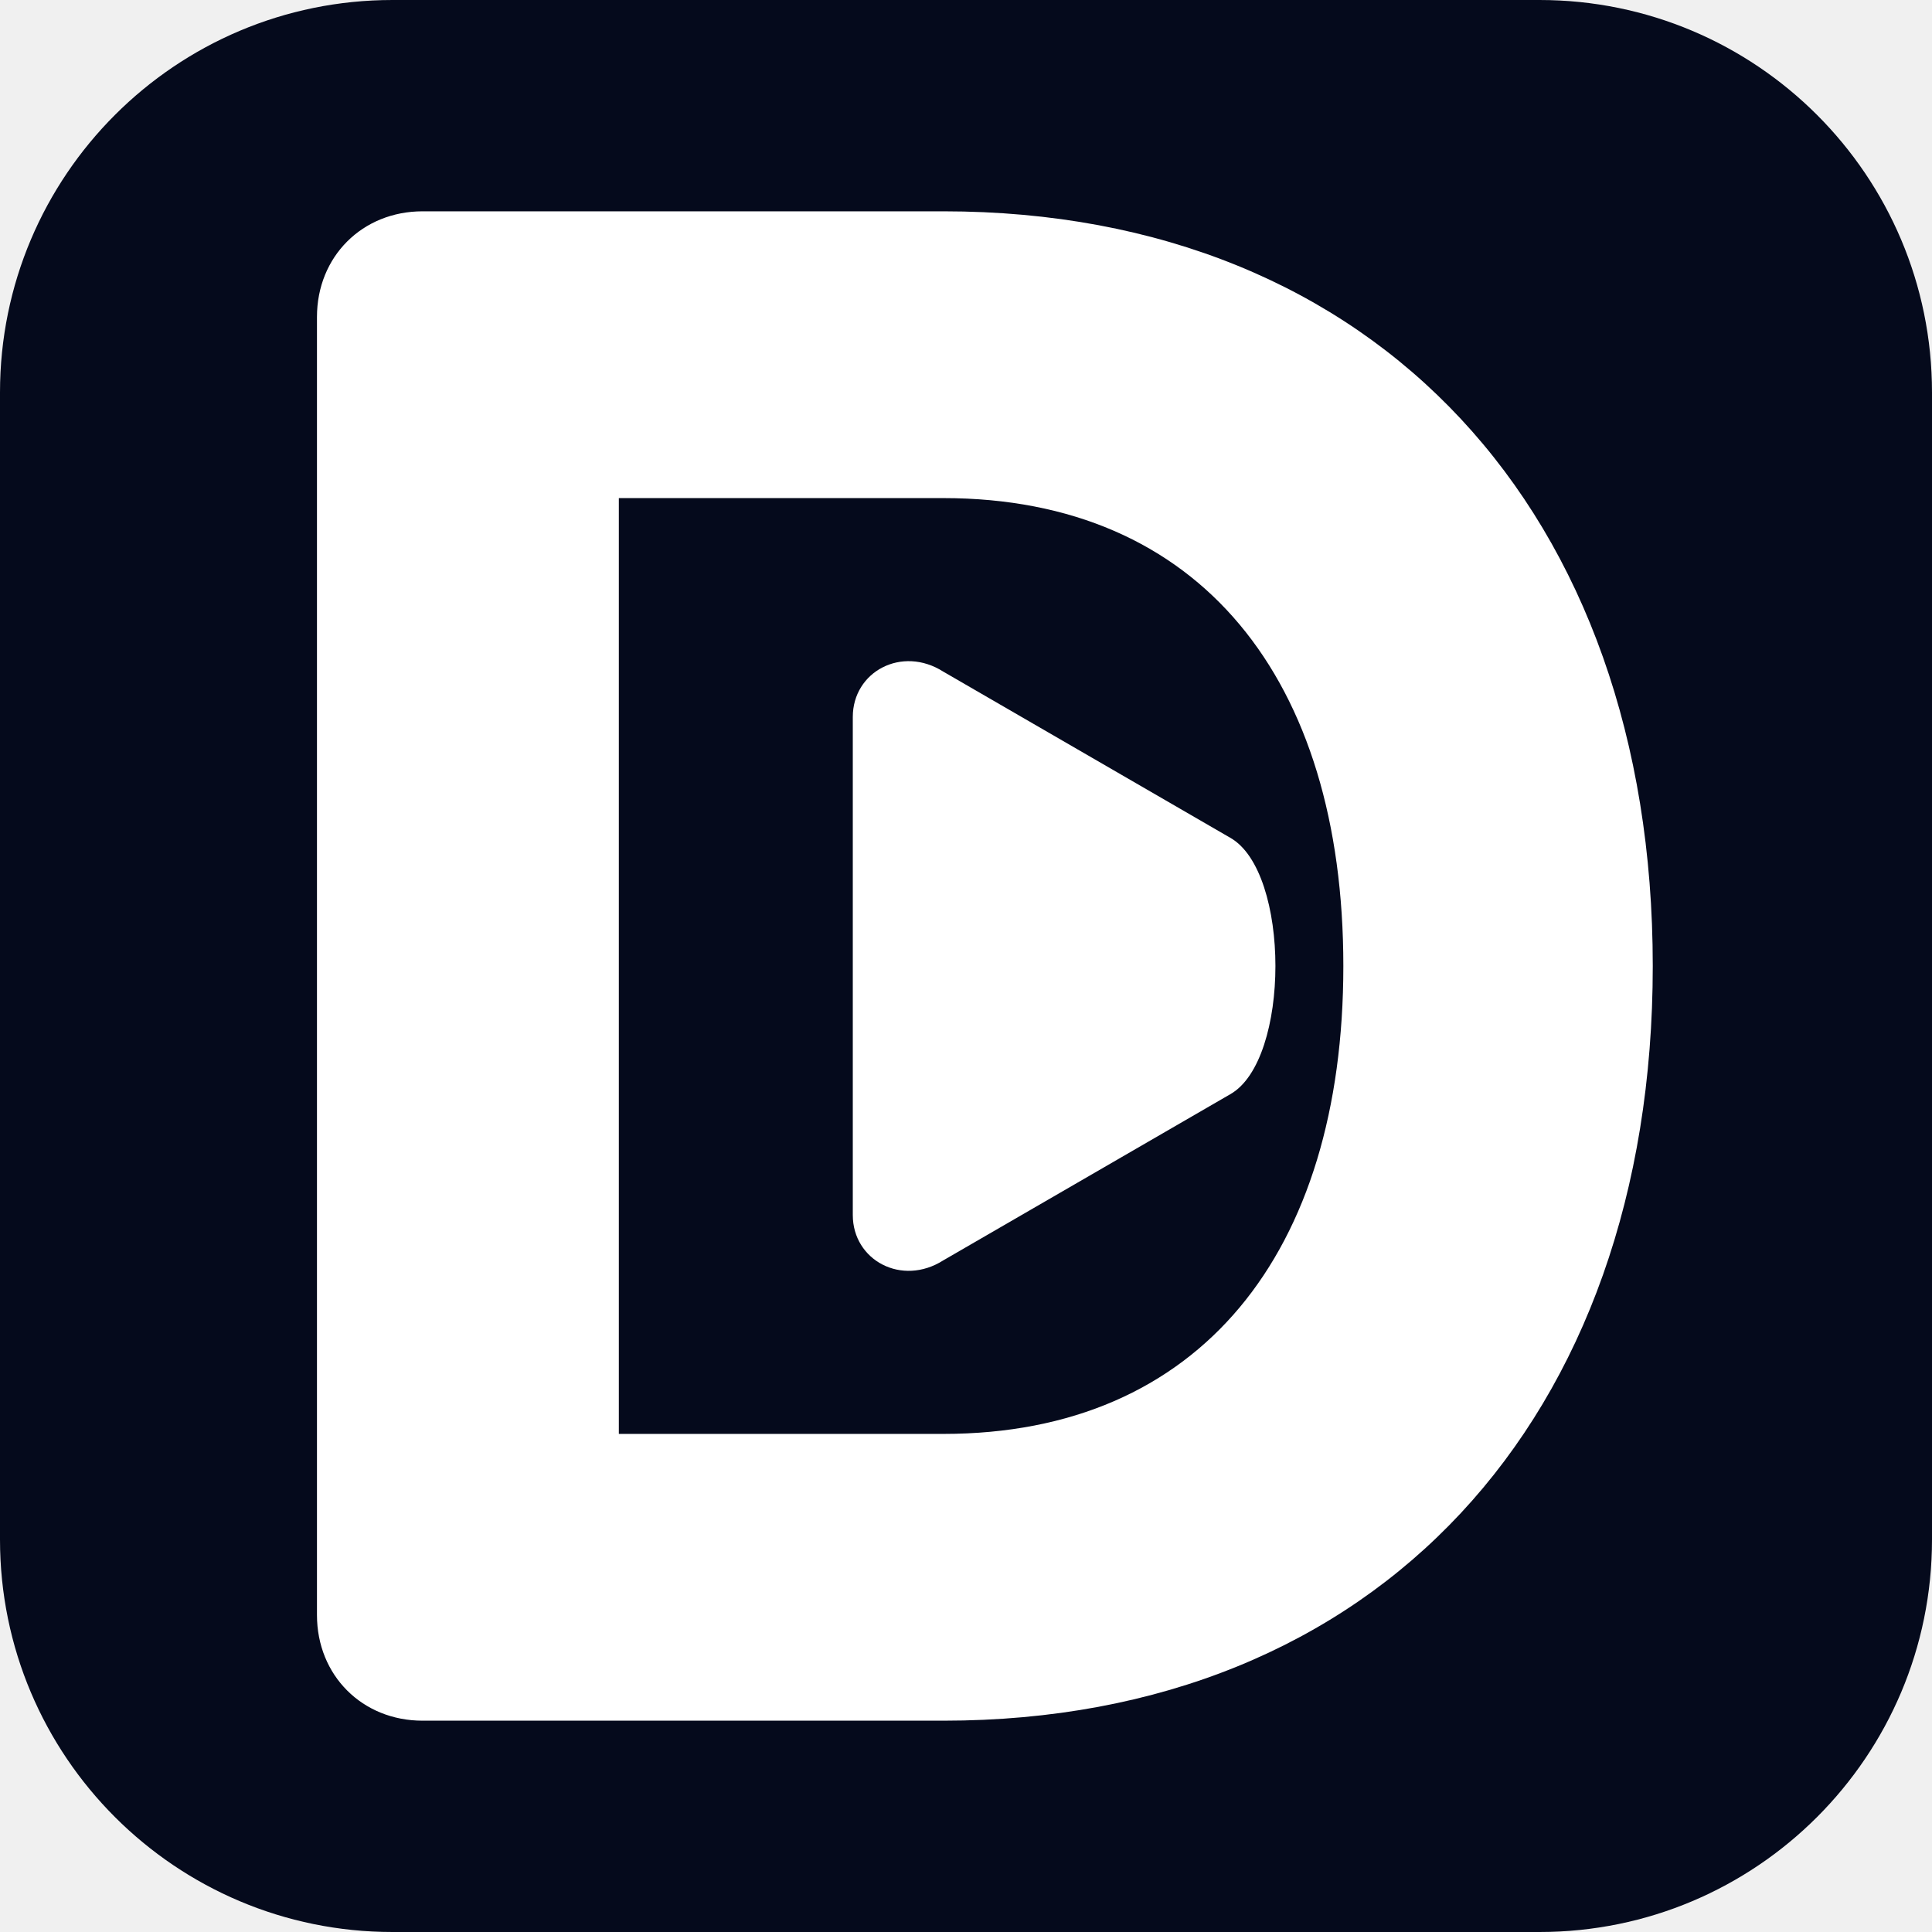
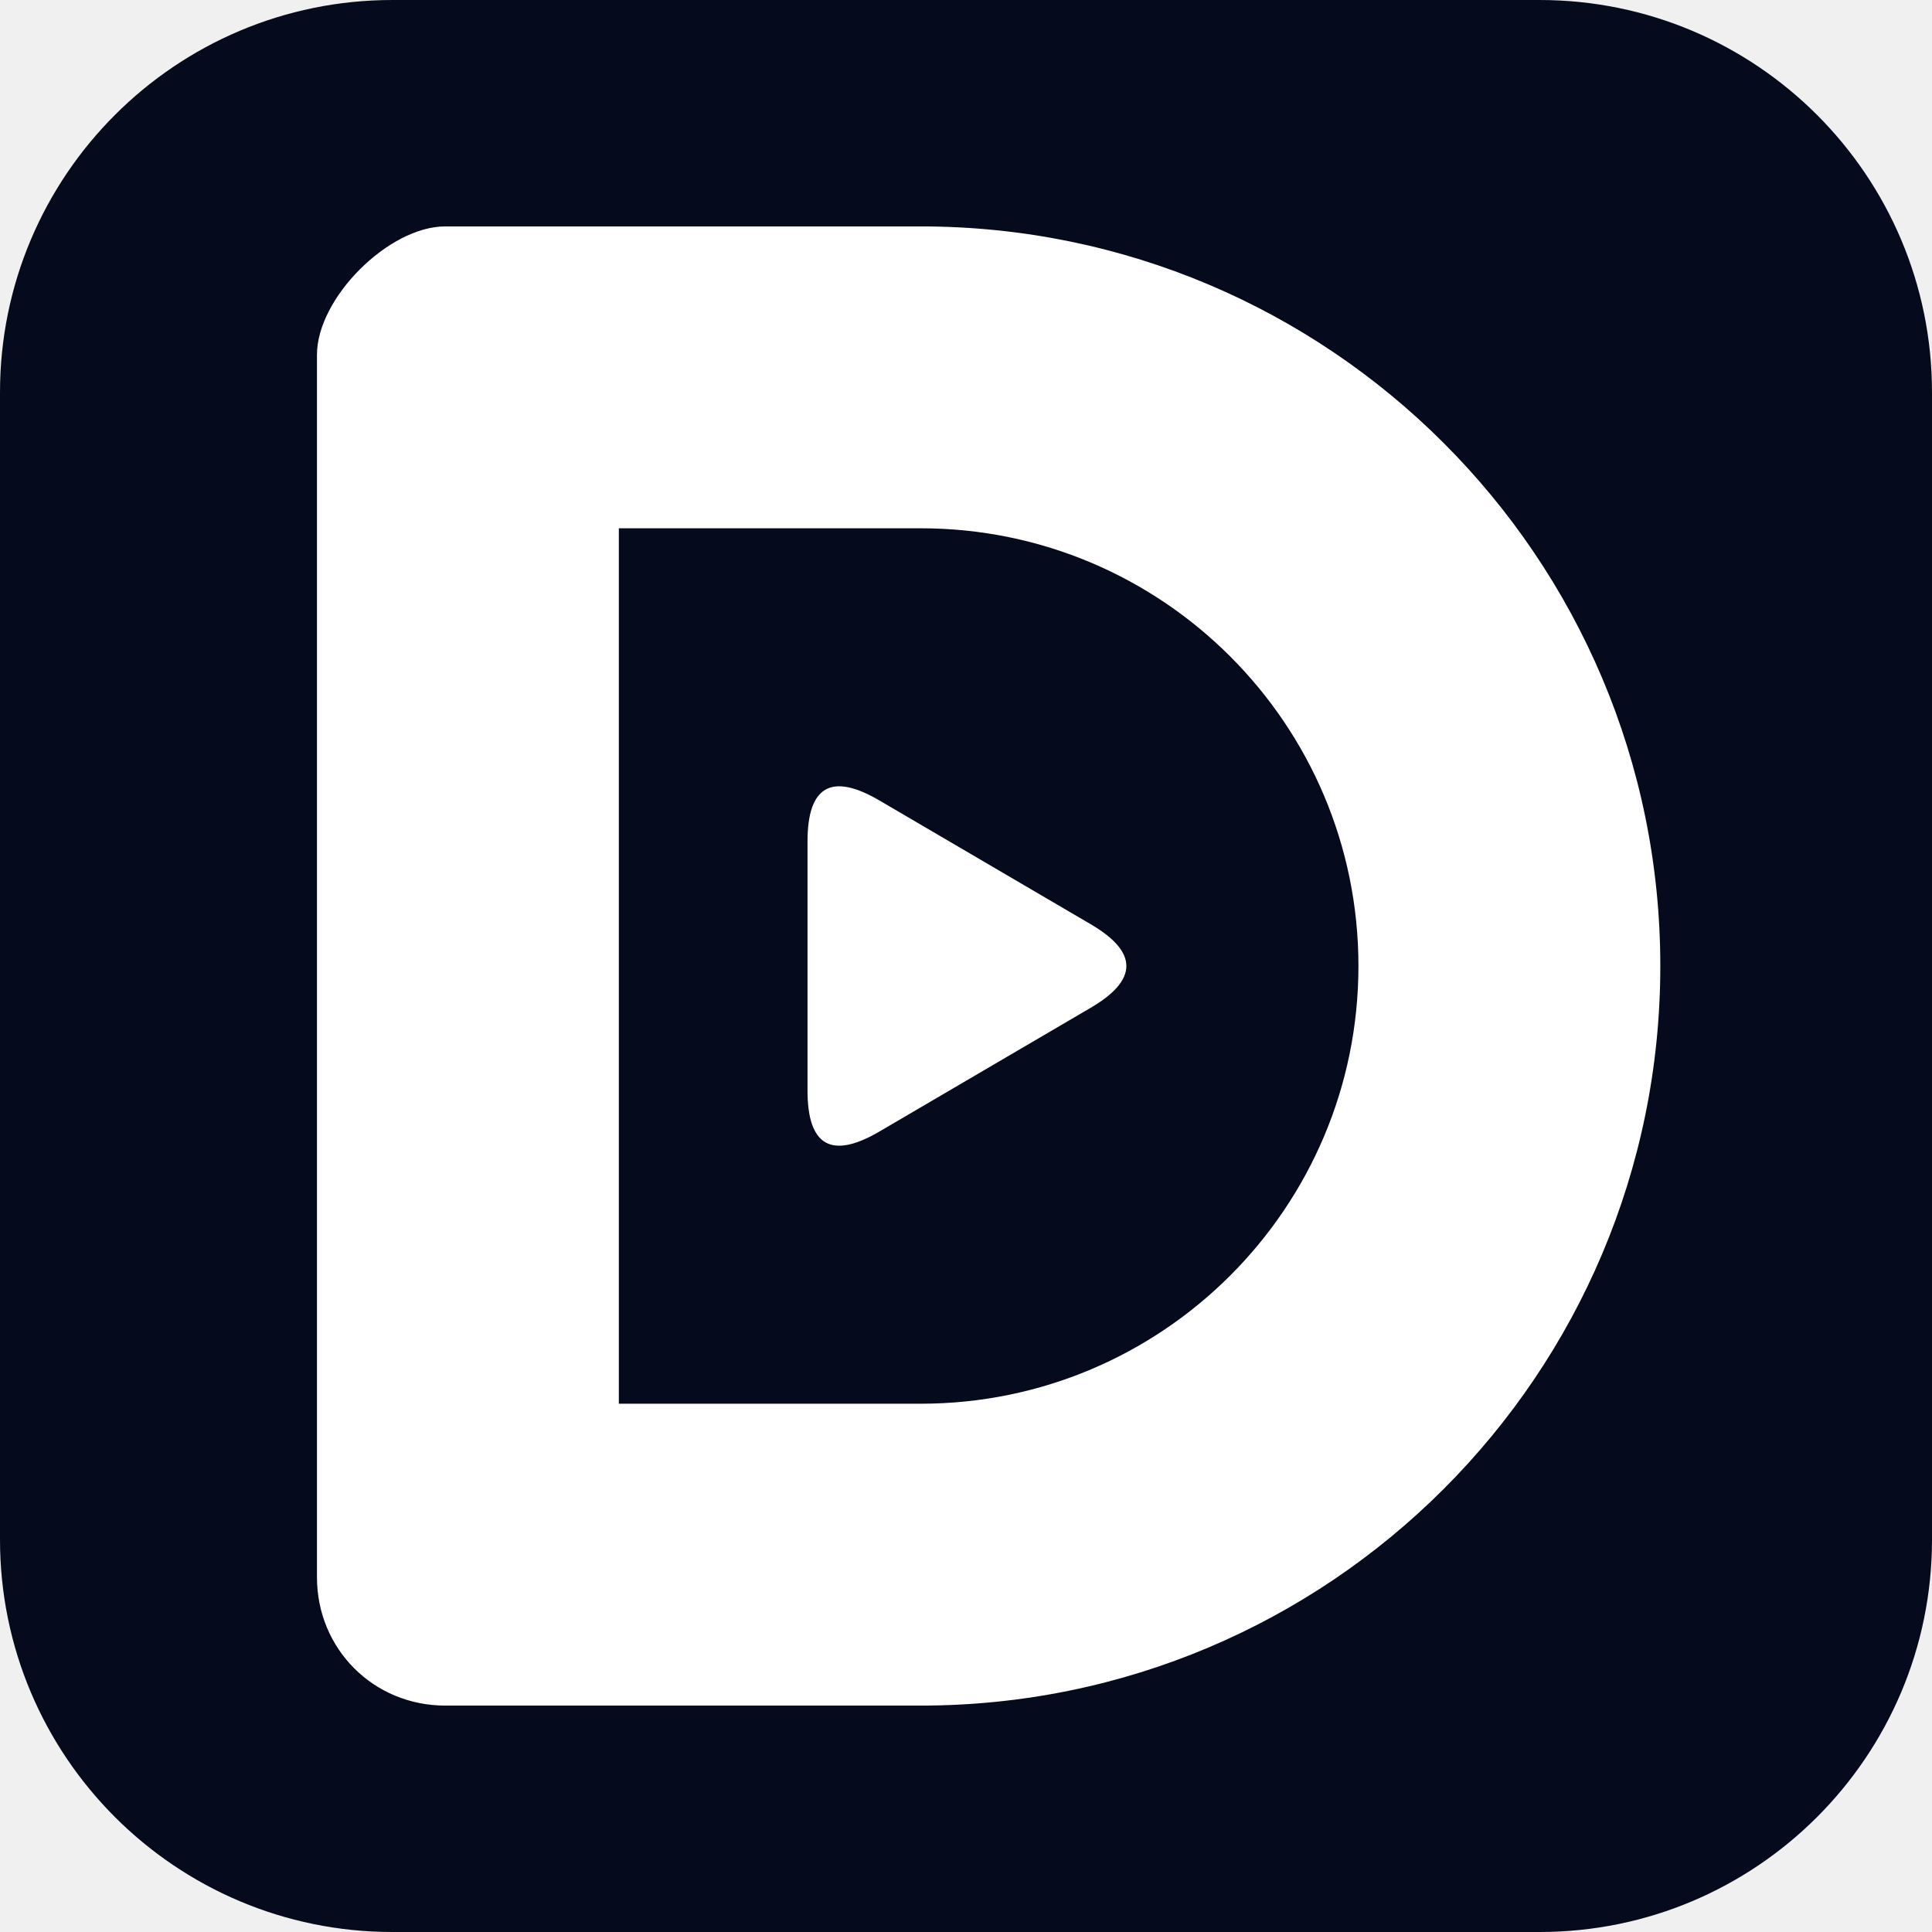
<svg xmlns="http://www.w3.org/2000/svg" width="512" height="512" viewBox="0 0 512 512" role="img" aria-labelledby="title desc">
  <rect width="512" height="512" rx="104" fill="#050A1C" />
-   <path d="M112 56 H250 C365 56 438 136 438 256 C438 376 365 456 250 456 H112 C96 456 84 444 84 428 V84 C84 68 96 56 112 56 Z M164 132 V380 H250 C318 380 356 332 356 256 C356 180 318 132 250 132 Z" fill="#FFFFFF" fill-rule="evenodd" />
-   <path d="M226 190 C226 178 239 171 250 178 L326 222 C342 231 342 281 326 290 L250 334 C239 341 226 334 226 322 Z" fill="#FFFFFF" />
+   <path d="M118 60 H244 C352.25 60 440 147.75 440 256 C440 364.25 352.25 452 244 452 H118 C99 452 84 437 84 418 V94 C84 79 103 60 118 60 Z M164 140.0 V372.0 H244 C308.07 372.0 360.0 320.07 360.0 256 C360.0 191.93 308.07 140.0 244 140.0 Z" fill="#FFFFFF" fill-rule="evenodd" />
+   <path d="M214.0 223.0 Q214 201 233.0 212.1 L289.0 244.9 Q308 256 289.0 267.1 L233.0 299.9 Q214 311 214.0 289.0 Z" fill="#FFFFFF" />
</svg>
